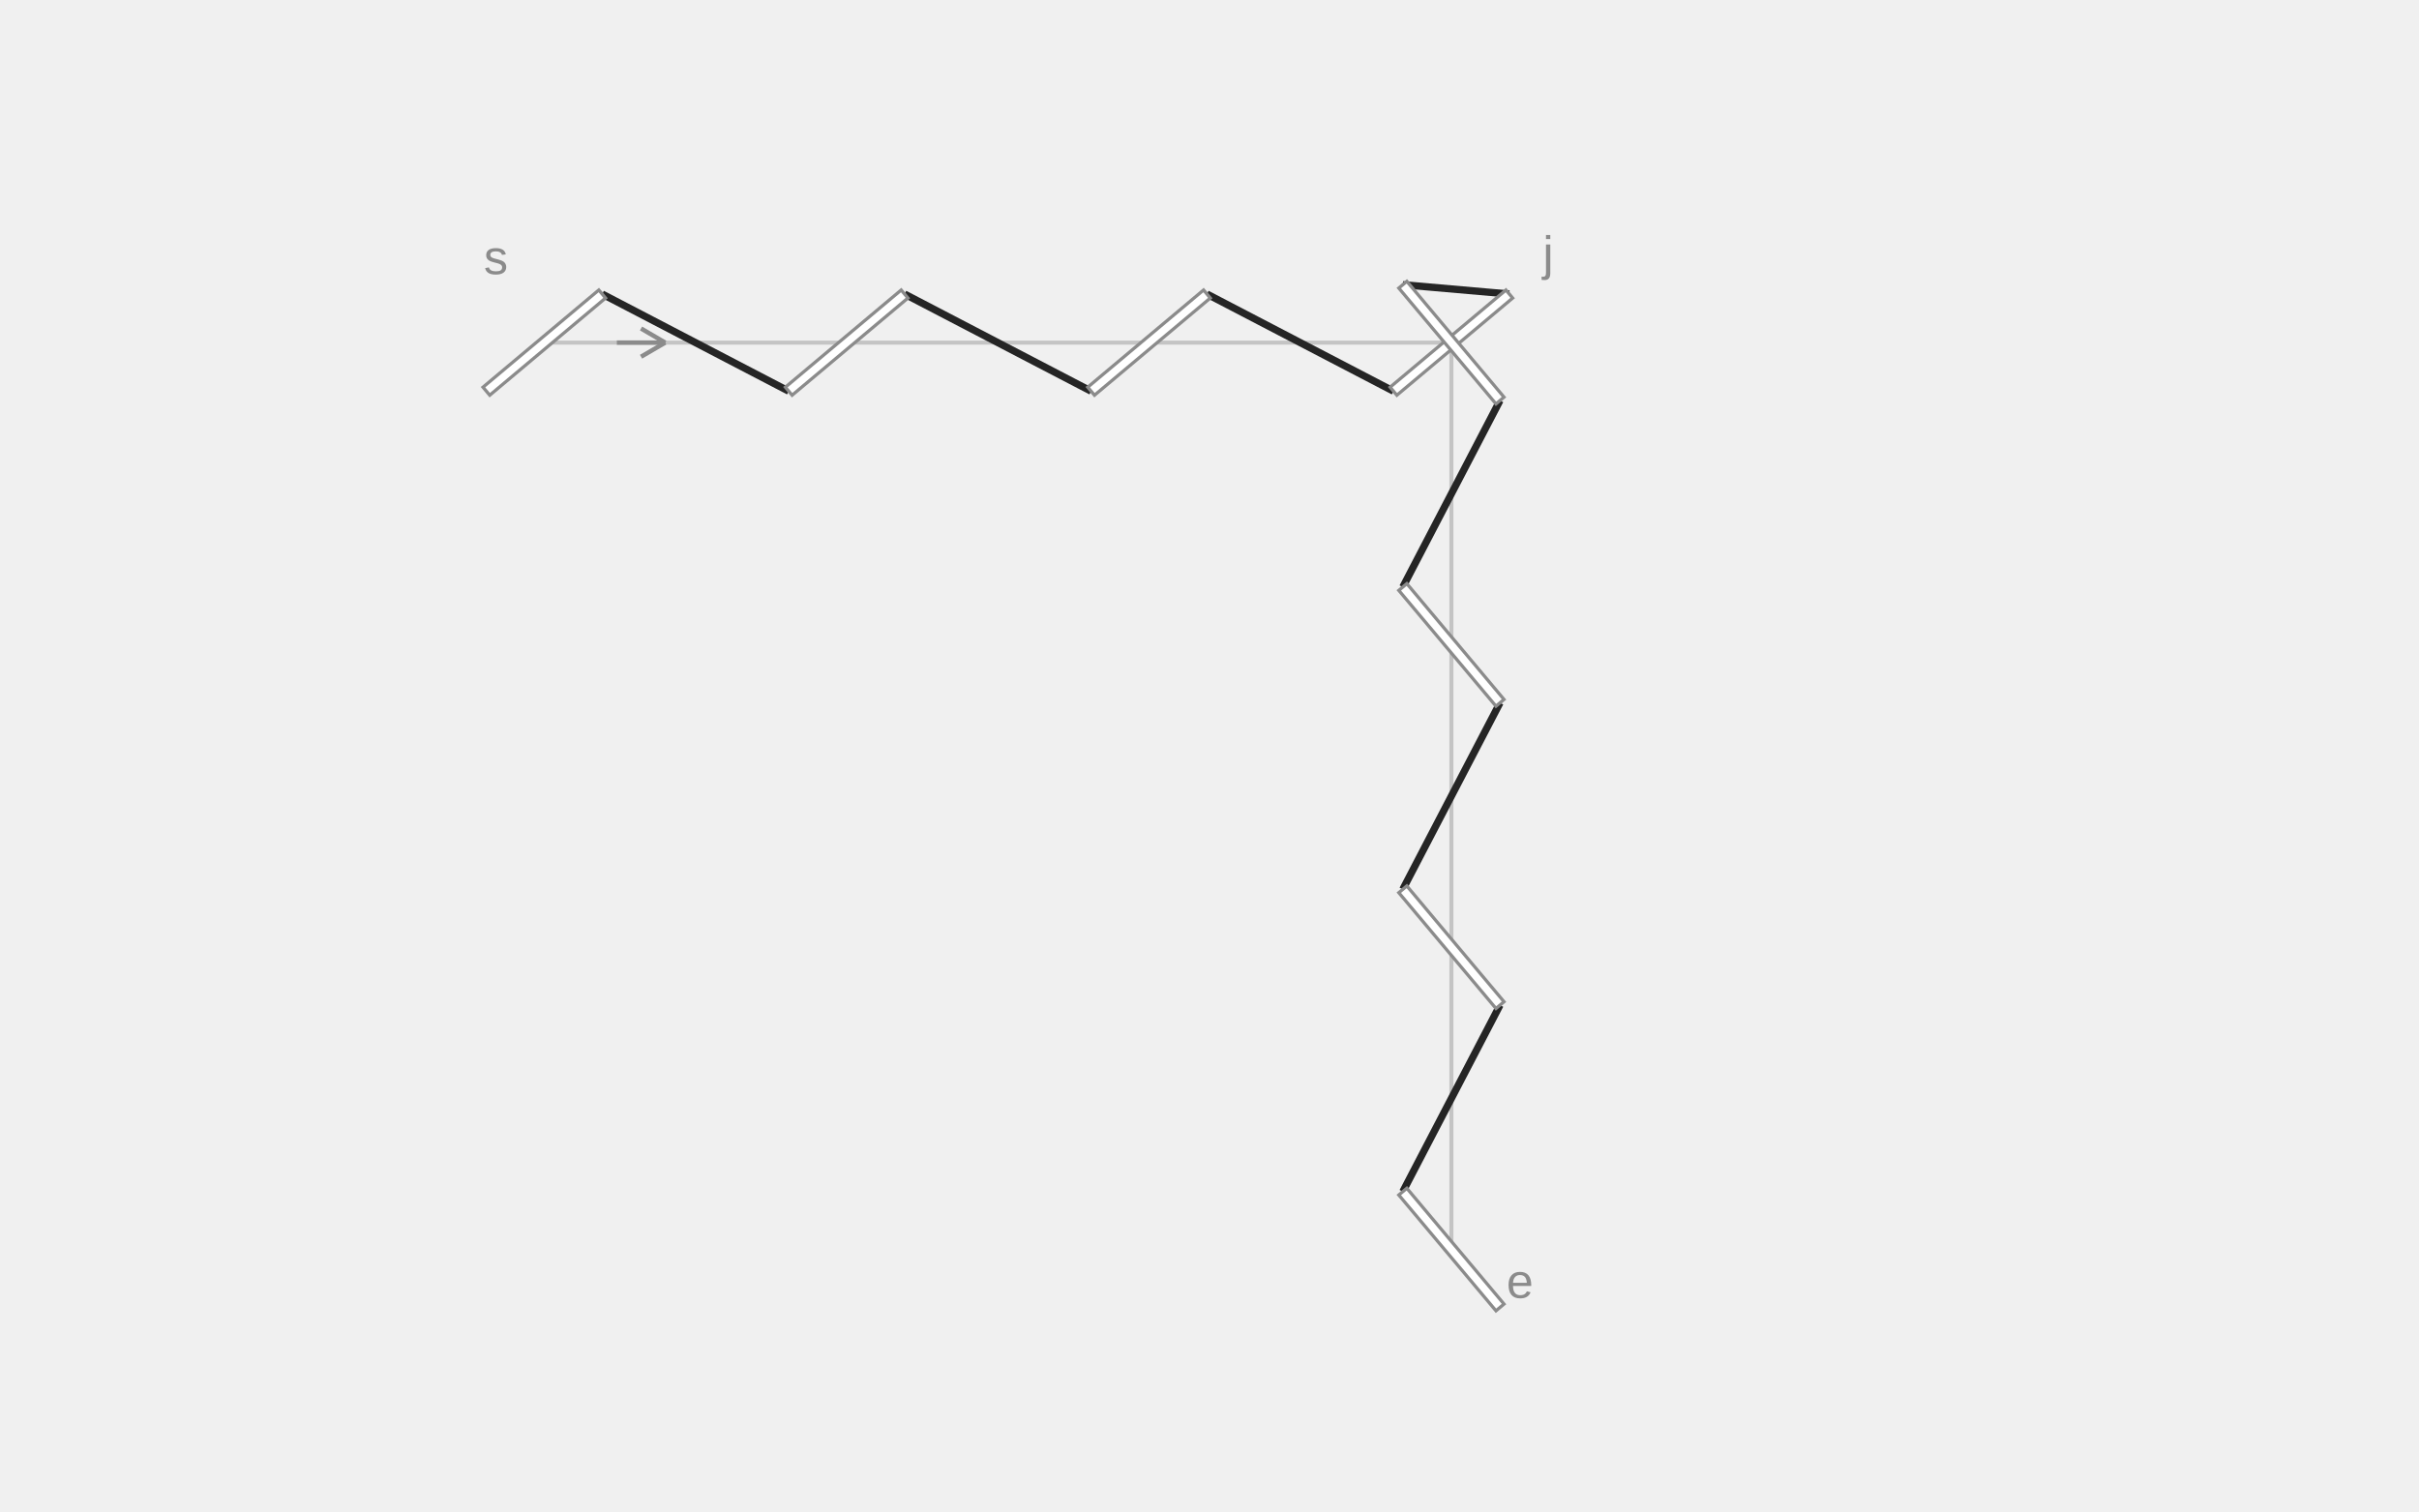
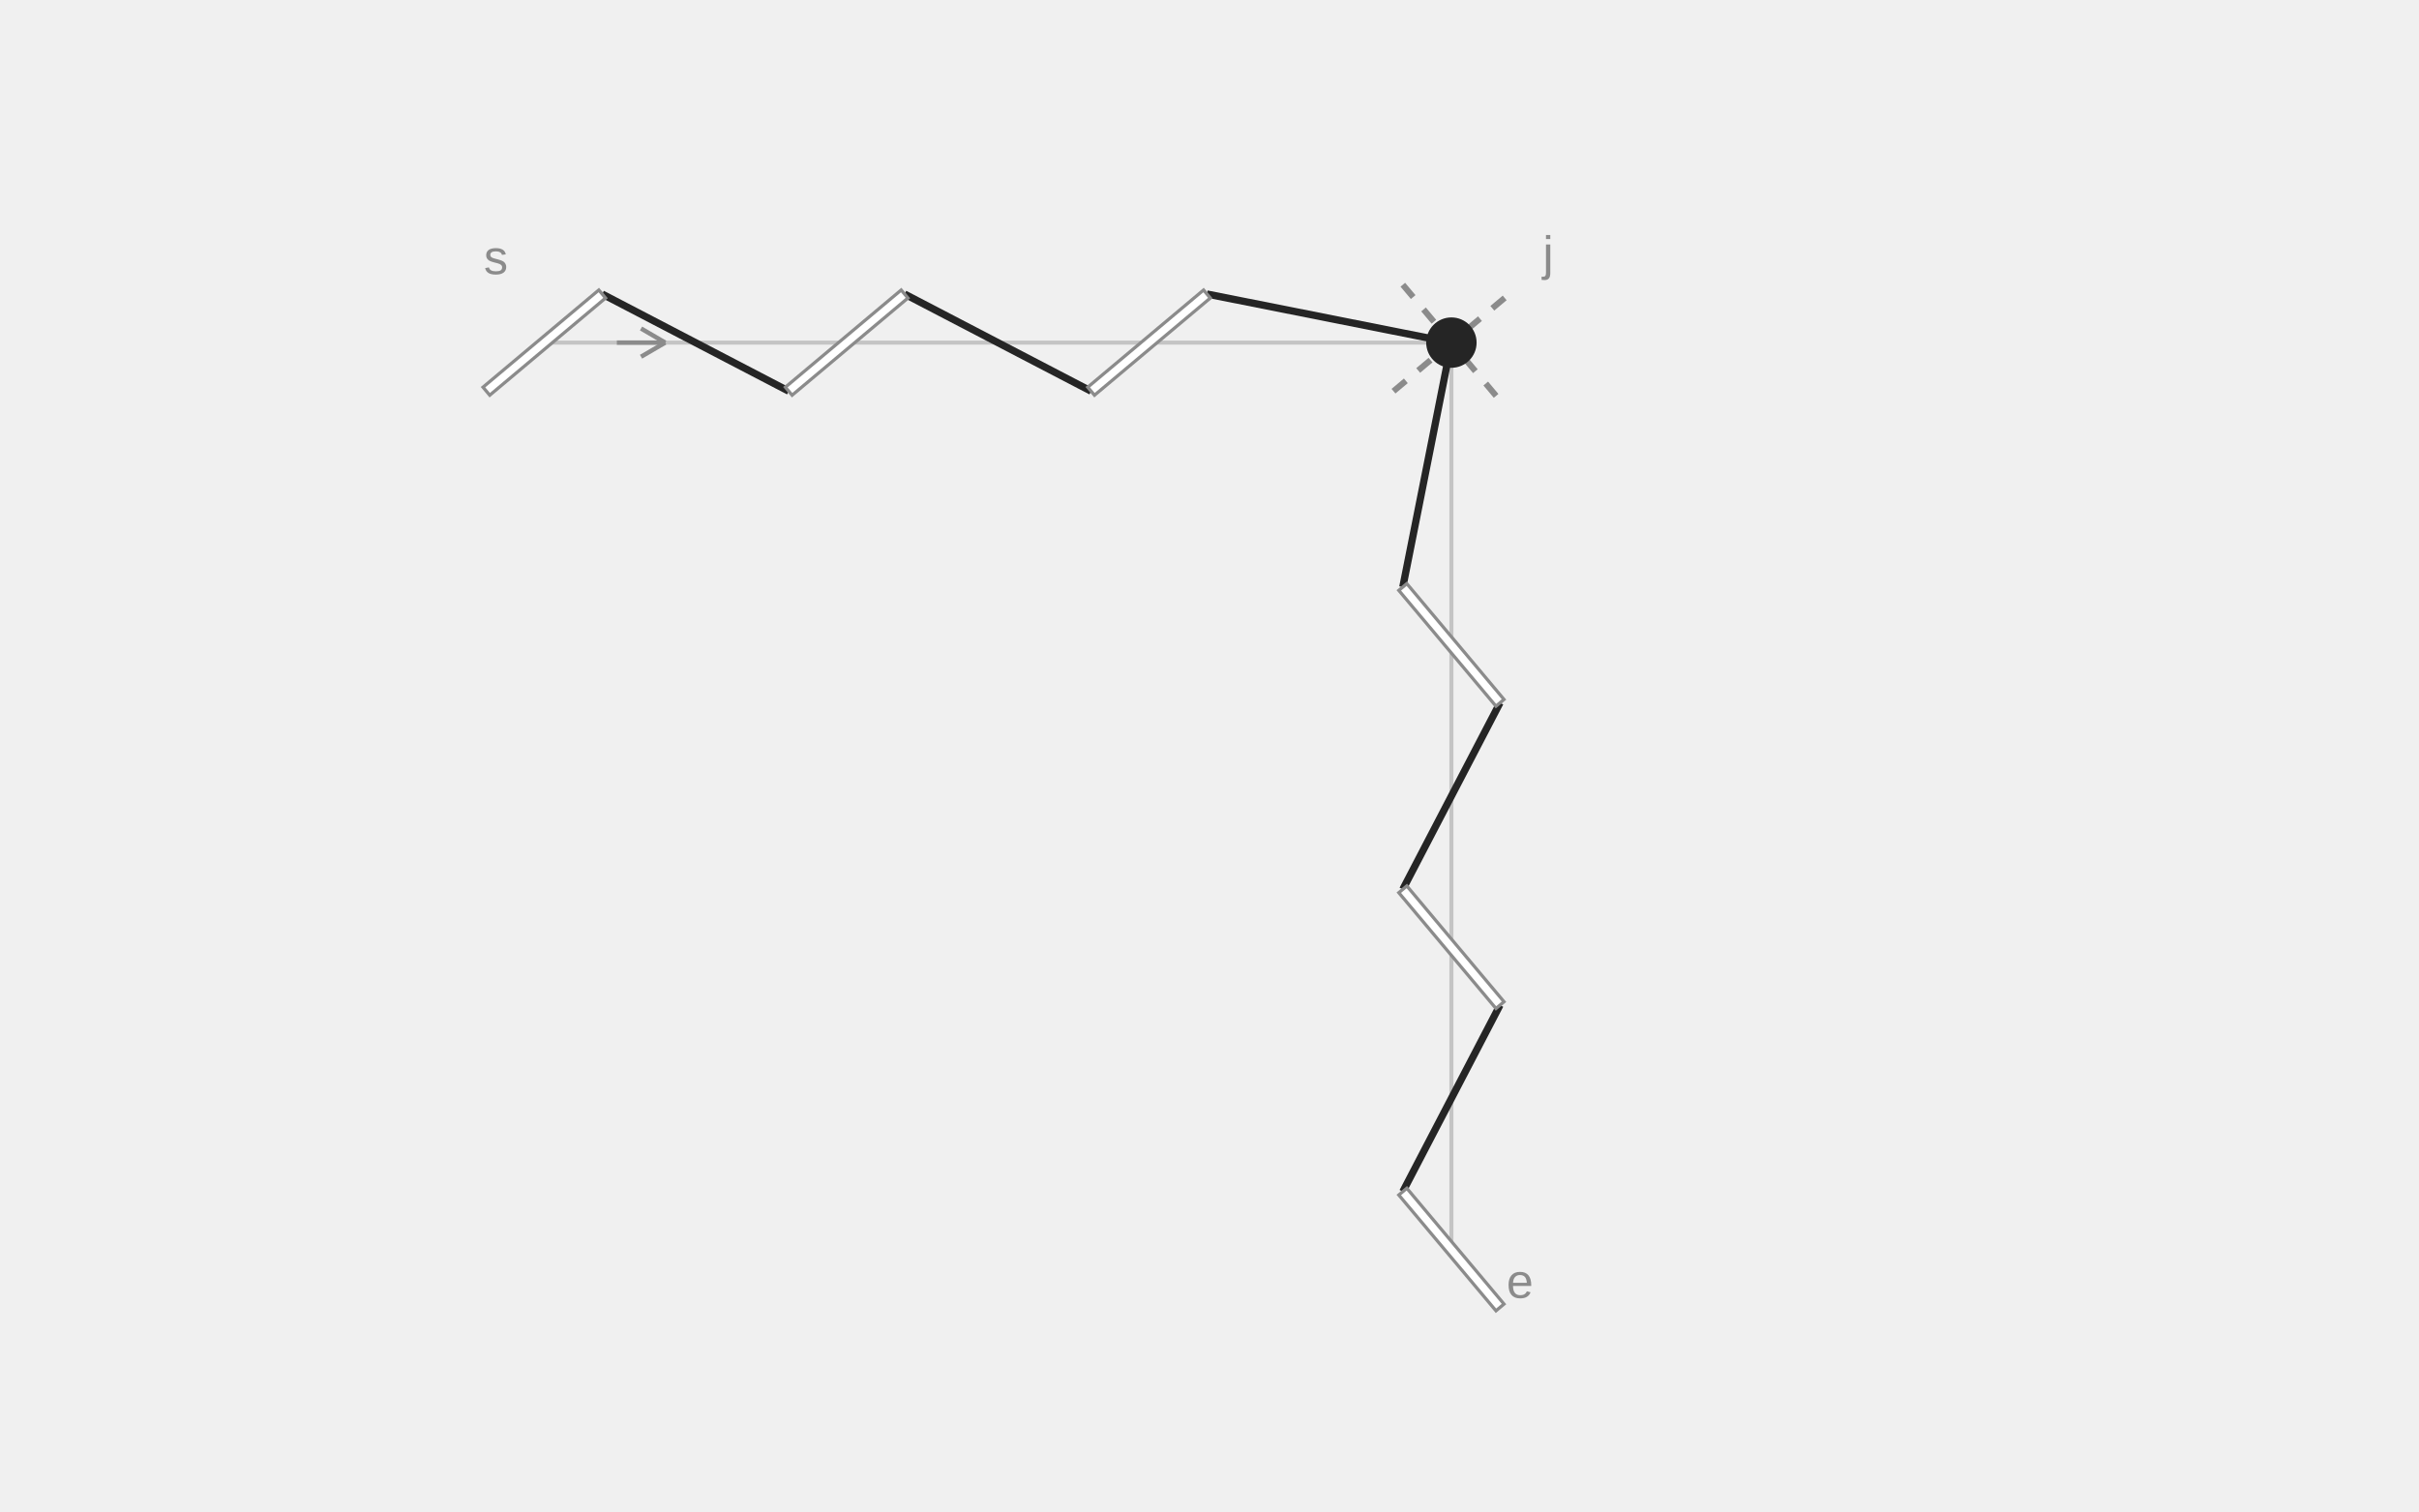
<svg xmlns="http://www.w3.org/2000/svg" width="600" height="375" viewBox="0 0 600 375" role="img" aria-labelledby="title description">
  <line class="guide" x1="135" y1="85" x2="360" y2="85" stroke="#C4C4C4" stroke-width="1" />
  <line class="guide" x1="360" y1="85" x2="360" y2="310" stroke="#C4C4C4" stroke-width="1" />
  <line class="thread" x1="149.363" y1="72.948" x2="195.637" y2="97.052" stroke="#252525" stroke-width="1.8" />
  <line class="thread" x1="224.363" y1="72.948" x2="270.637" y2="97.052" stroke="#252525" stroke-width="1.8" />
-   <line class="thread" x1="299.363" y1="72.948" x2="345.637" y2="97.052" stroke="#252525" stroke-width="1.8" />
-   <line class="thread" x1="374.363" y1="72.948" x2="347.948" y2="70.637" stroke="#252525" stroke-width="1.8" />
-   <line class="thread" x1="372.052" y1="99.363" x2="347.948" y2="145.637" stroke="#252525" stroke-width="1.8" />
+   <line class="thread" x1="299.363" y1="72.948" x2="360" y2="85" stroke="#252525" stroke-width="1.8" />
+   <line class="thread" x1="360" y1="85" x2="347.948" y2="145.637" stroke="#252525" stroke-width="1.8" />
  <line class="thread" x1="372.052" y1="174.363" x2="347.948" y2="220.637" stroke="#252525" stroke-width="1.8" />
  <line class="thread" x1="372.052" y1="249.363" x2="347.948" y2="295.637" stroke="#252525" stroke-width="1.8" />
  <line class="slit" x1="120.637" y1="97.052" x2="149.363" y2="72.948" stroke="#FFFFFF" stroke-width="2.6" />
  <polygon class="slit-outline" points="121.472,98.048 150.199,73.944 148.528,71.952 119.801,96.056" fill="#FFFFFF" stroke="#8B8B8B" stroke-width="0.8" />
  <line class="slit" x1="195.637" y1="97.052" x2="224.363" y2="72.948" stroke="#FFFFFF" stroke-width="2.6" />
  <polygon class="slit-outline" points="196.472,98.048 225.199,73.944 223.528,71.952 194.801,96.056" fill="#FFFFFF" stroke="#8B8B8B" stroke-width="0.8" />
  <line class="slit" x1="270.637" y1="97.052" x2="299.363" y2="72.948" stroke="#FFFFFF" stroke-width="2.6" />
  <polygon class="slit-outline" points="271.472,98.048 300.199,73.944 298.528,71.952 269.801,96.056" fill="#FFFFFF" stroke="#8B8B8B" stroke-width="0.8" />
-   <line class="slit" x1="345.637" y1="97.052" x2="374.363" y2="72.948" stroke="#FFFFFF" stroke-width="2.6" />
-   <polygon class="slit-outline" points="346.472,98.048 375.199,73.944 373.528,71.952 344.801,96.056" fill="#FFFFFF" stroke="#8B8B8B" stroke-width="0.8" />
+   <line class="virtual" x1="345.637" y1="97.052" x2="374.363" y2="72.948" stroke="#8B8B8B" stroke-width="1.5" stroke-dasharray="4 4" />
  <line class="slit" x1="347.948" y1="295.637" x2="372.052" y2="324.363" stroke="#FFFFFF" stroke-width="2.6" />
  <polygon class="slit-outline" points="346.952,296.472 371.056,325.199 373.048,323.528 348.944,294.801" fill="#FFFFFF" stroke="#8B8B8B" stroke-width="0.8" />
  <line class="slit" x1="347.948" y1="220.637" x2="372.052" y2="249.363" stroke="#FFFFFF" stroke-width="2.6" />
  <polygon class="slit-outline" points="346.952,221.472 371.056,250.199 373.048,248.528 348.944,219.801" fill="#FFFFFF" stroke="#8B8B8B" stroke-width="0.8" />
  <line class="slit" x1="347.948" y1="145.637" x2="372.052" y2="174.363" stroke="#FFFFFF" stroke-width="2.6" />
  <polygon class="slit-outline" points="346.952,146.472 371.056,175.199 373.048,173.528 348.944,144.801" fill="#FFFFFF" stroke="#8B8B8B" stroke-width="0.8" />
-   <line class="slit" x1="347.948" y1="70.637" x2="372.052" y2="99.363" stroke="#FFFFFF" stroke-width="2.6" />
-   <polygon class="slit-outline" points="346.952,71.472 371.056,100.199 373.048,98.528 348.944,69.801" fill="#FFFFFF" stroke="#8B8B8B" stroke-width="0.8" />
+   <line class="virtual" x1="347.948" y1="70.637" x2="372.052" y2="99.363" stroke="#8B8B8B" stroke-width="1.5" stroke-dasharray="4 4" />
+   <circle class="hole" cx="360" cy="85" r="6.25" fill="#252525" />
  <text class="notation-start" x="123" y="68" text-anchor="middle" font-family="Arial,sans-serif" font-size="12" fill="#8B8B8B">s</text>
  <line class="direction" x1="153" y1="85" x2="165" y2="85" stroke="#8B8B8B" stroke-width="1.1" />
  <line class="direction" x1="165" y1="85" x2="159" y2="81.5" stroke="#8B8B8B" stroke-width="1.1" />
  <line class="direction" x1="165" y1="85" x2="159" y2="88.5" stroke="#8B8B8B" stroke-width="1.1" />
  <text class="notation-end" x="377" y="322" text-anchor="middle" font-family="Arial,sans-serif" font-size="12" fill="#8B8B8B">e</text>
  <text class="notation-junction" x="384" y="67" text-anchor="middle" font-family="Arial,sans-serif" font-size="12" fill="#8B8B8B">j</text>
</svg>
